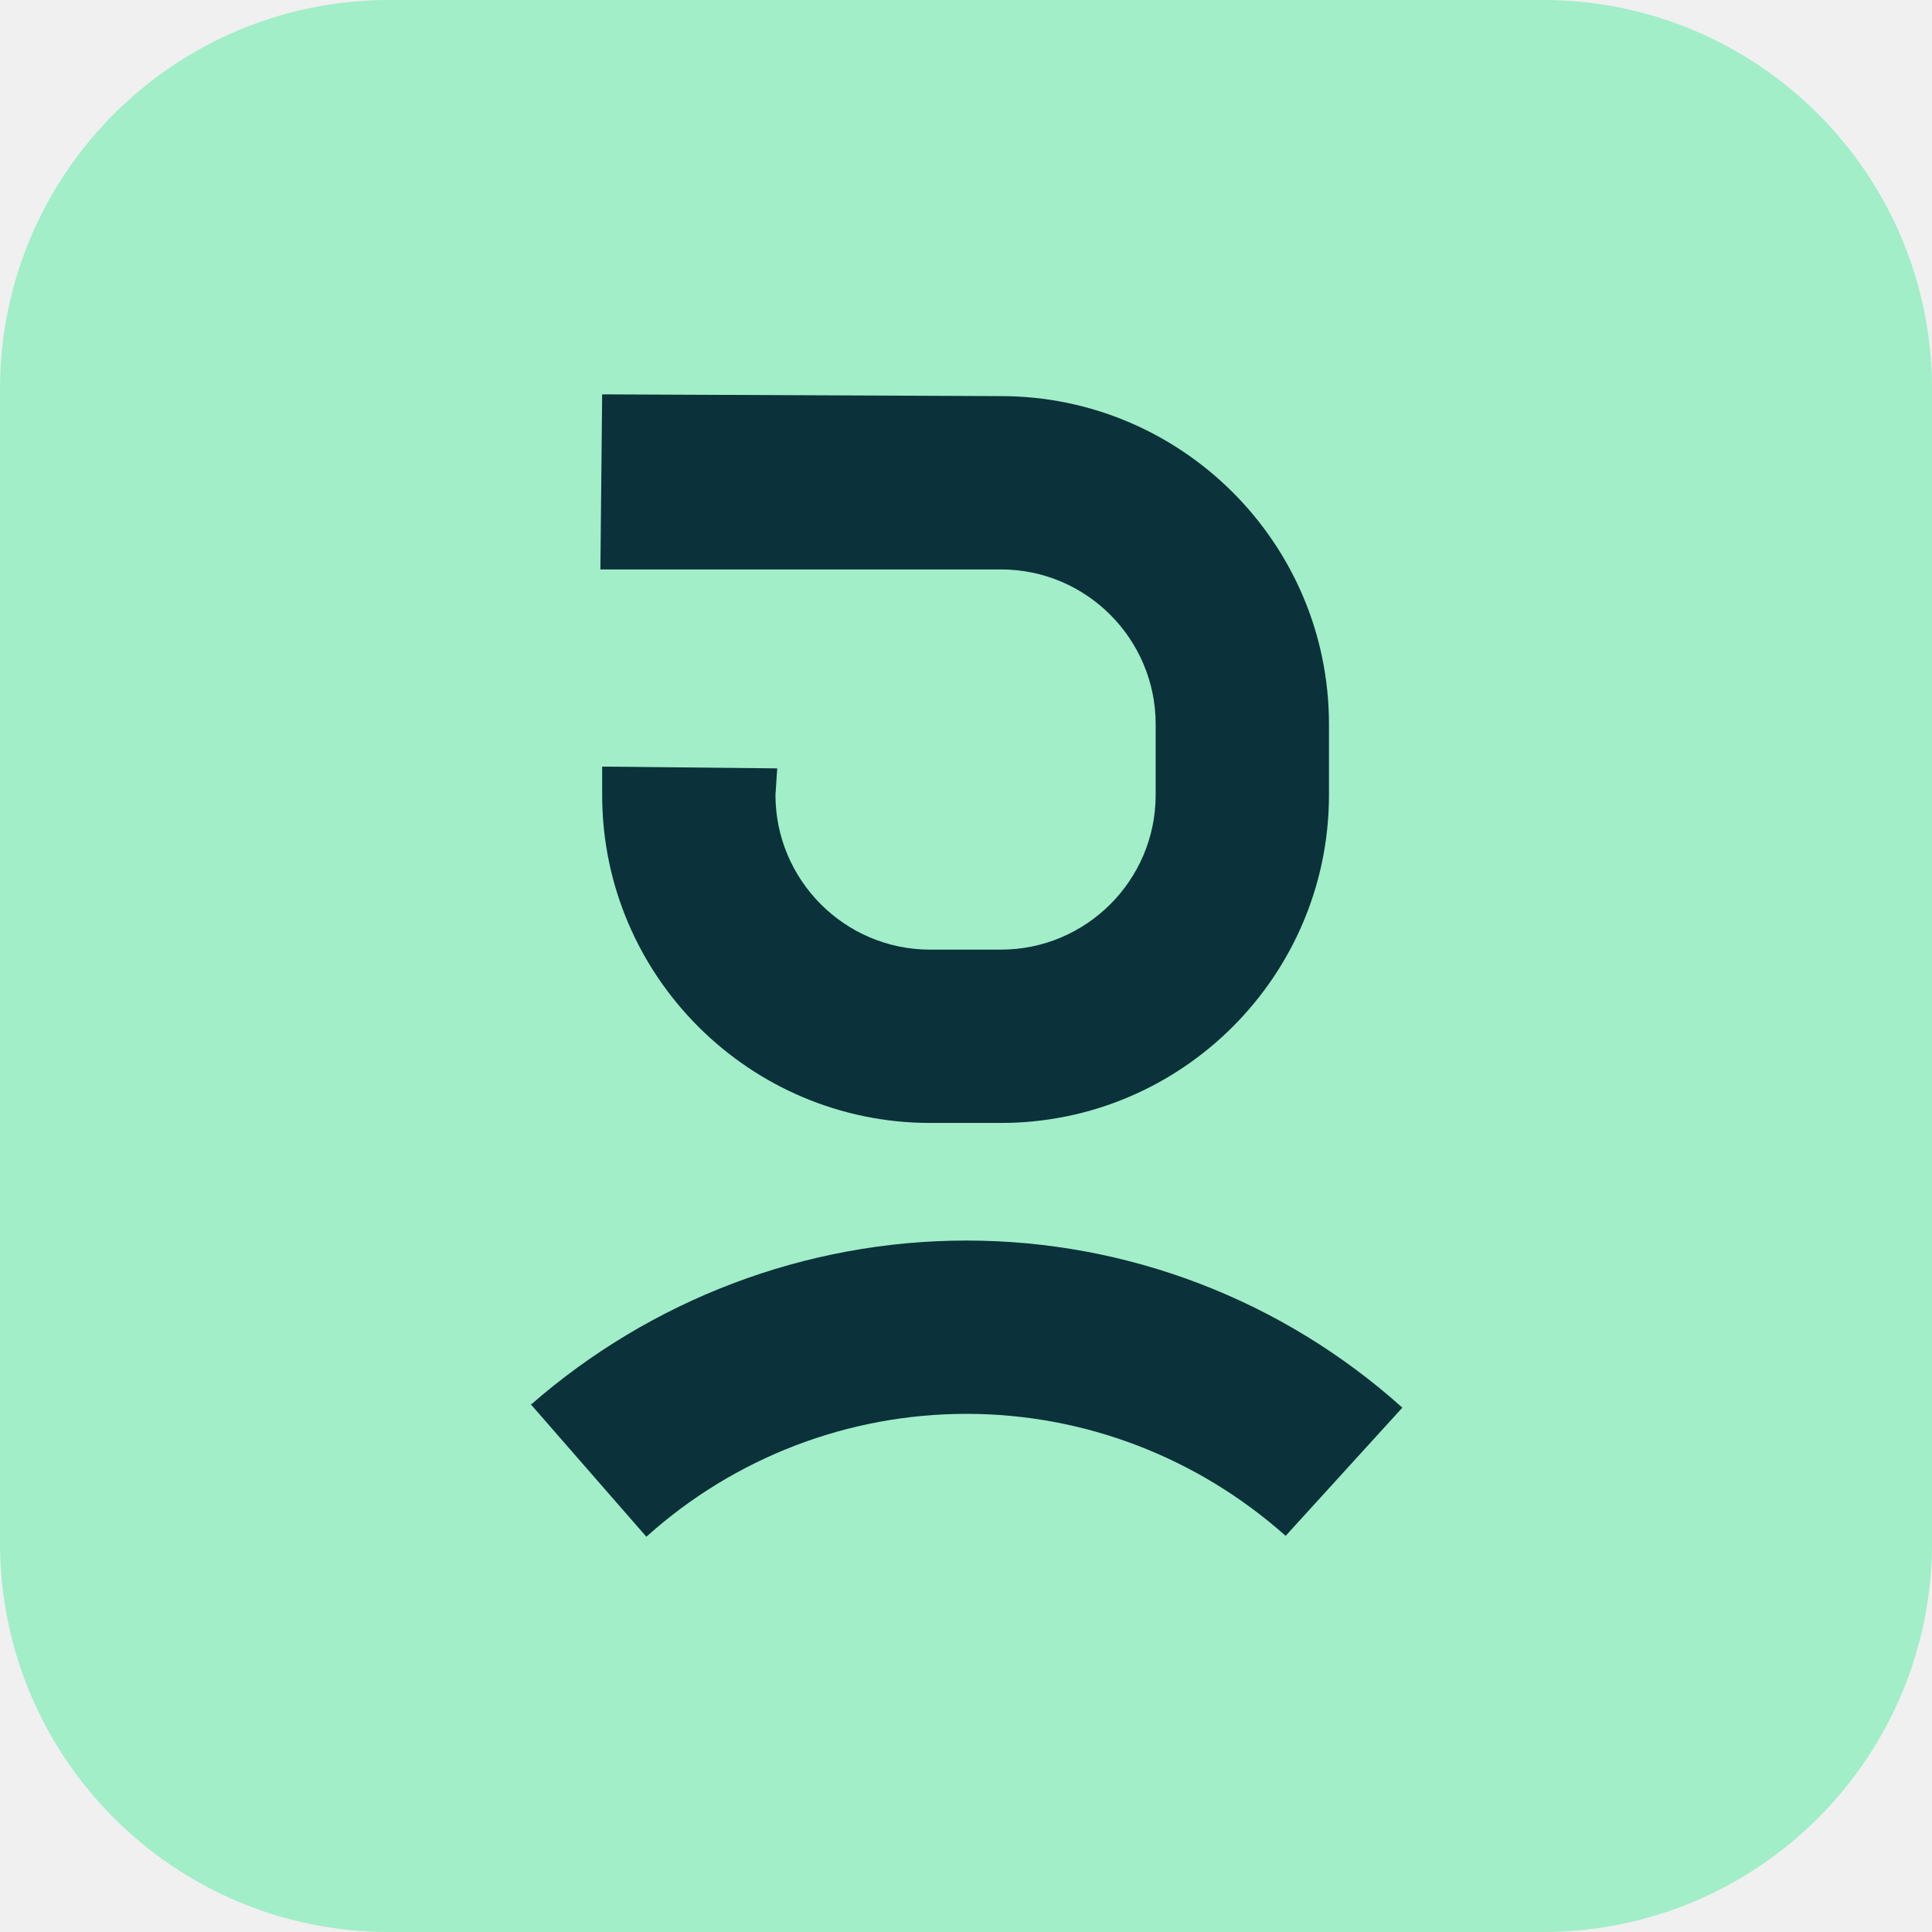
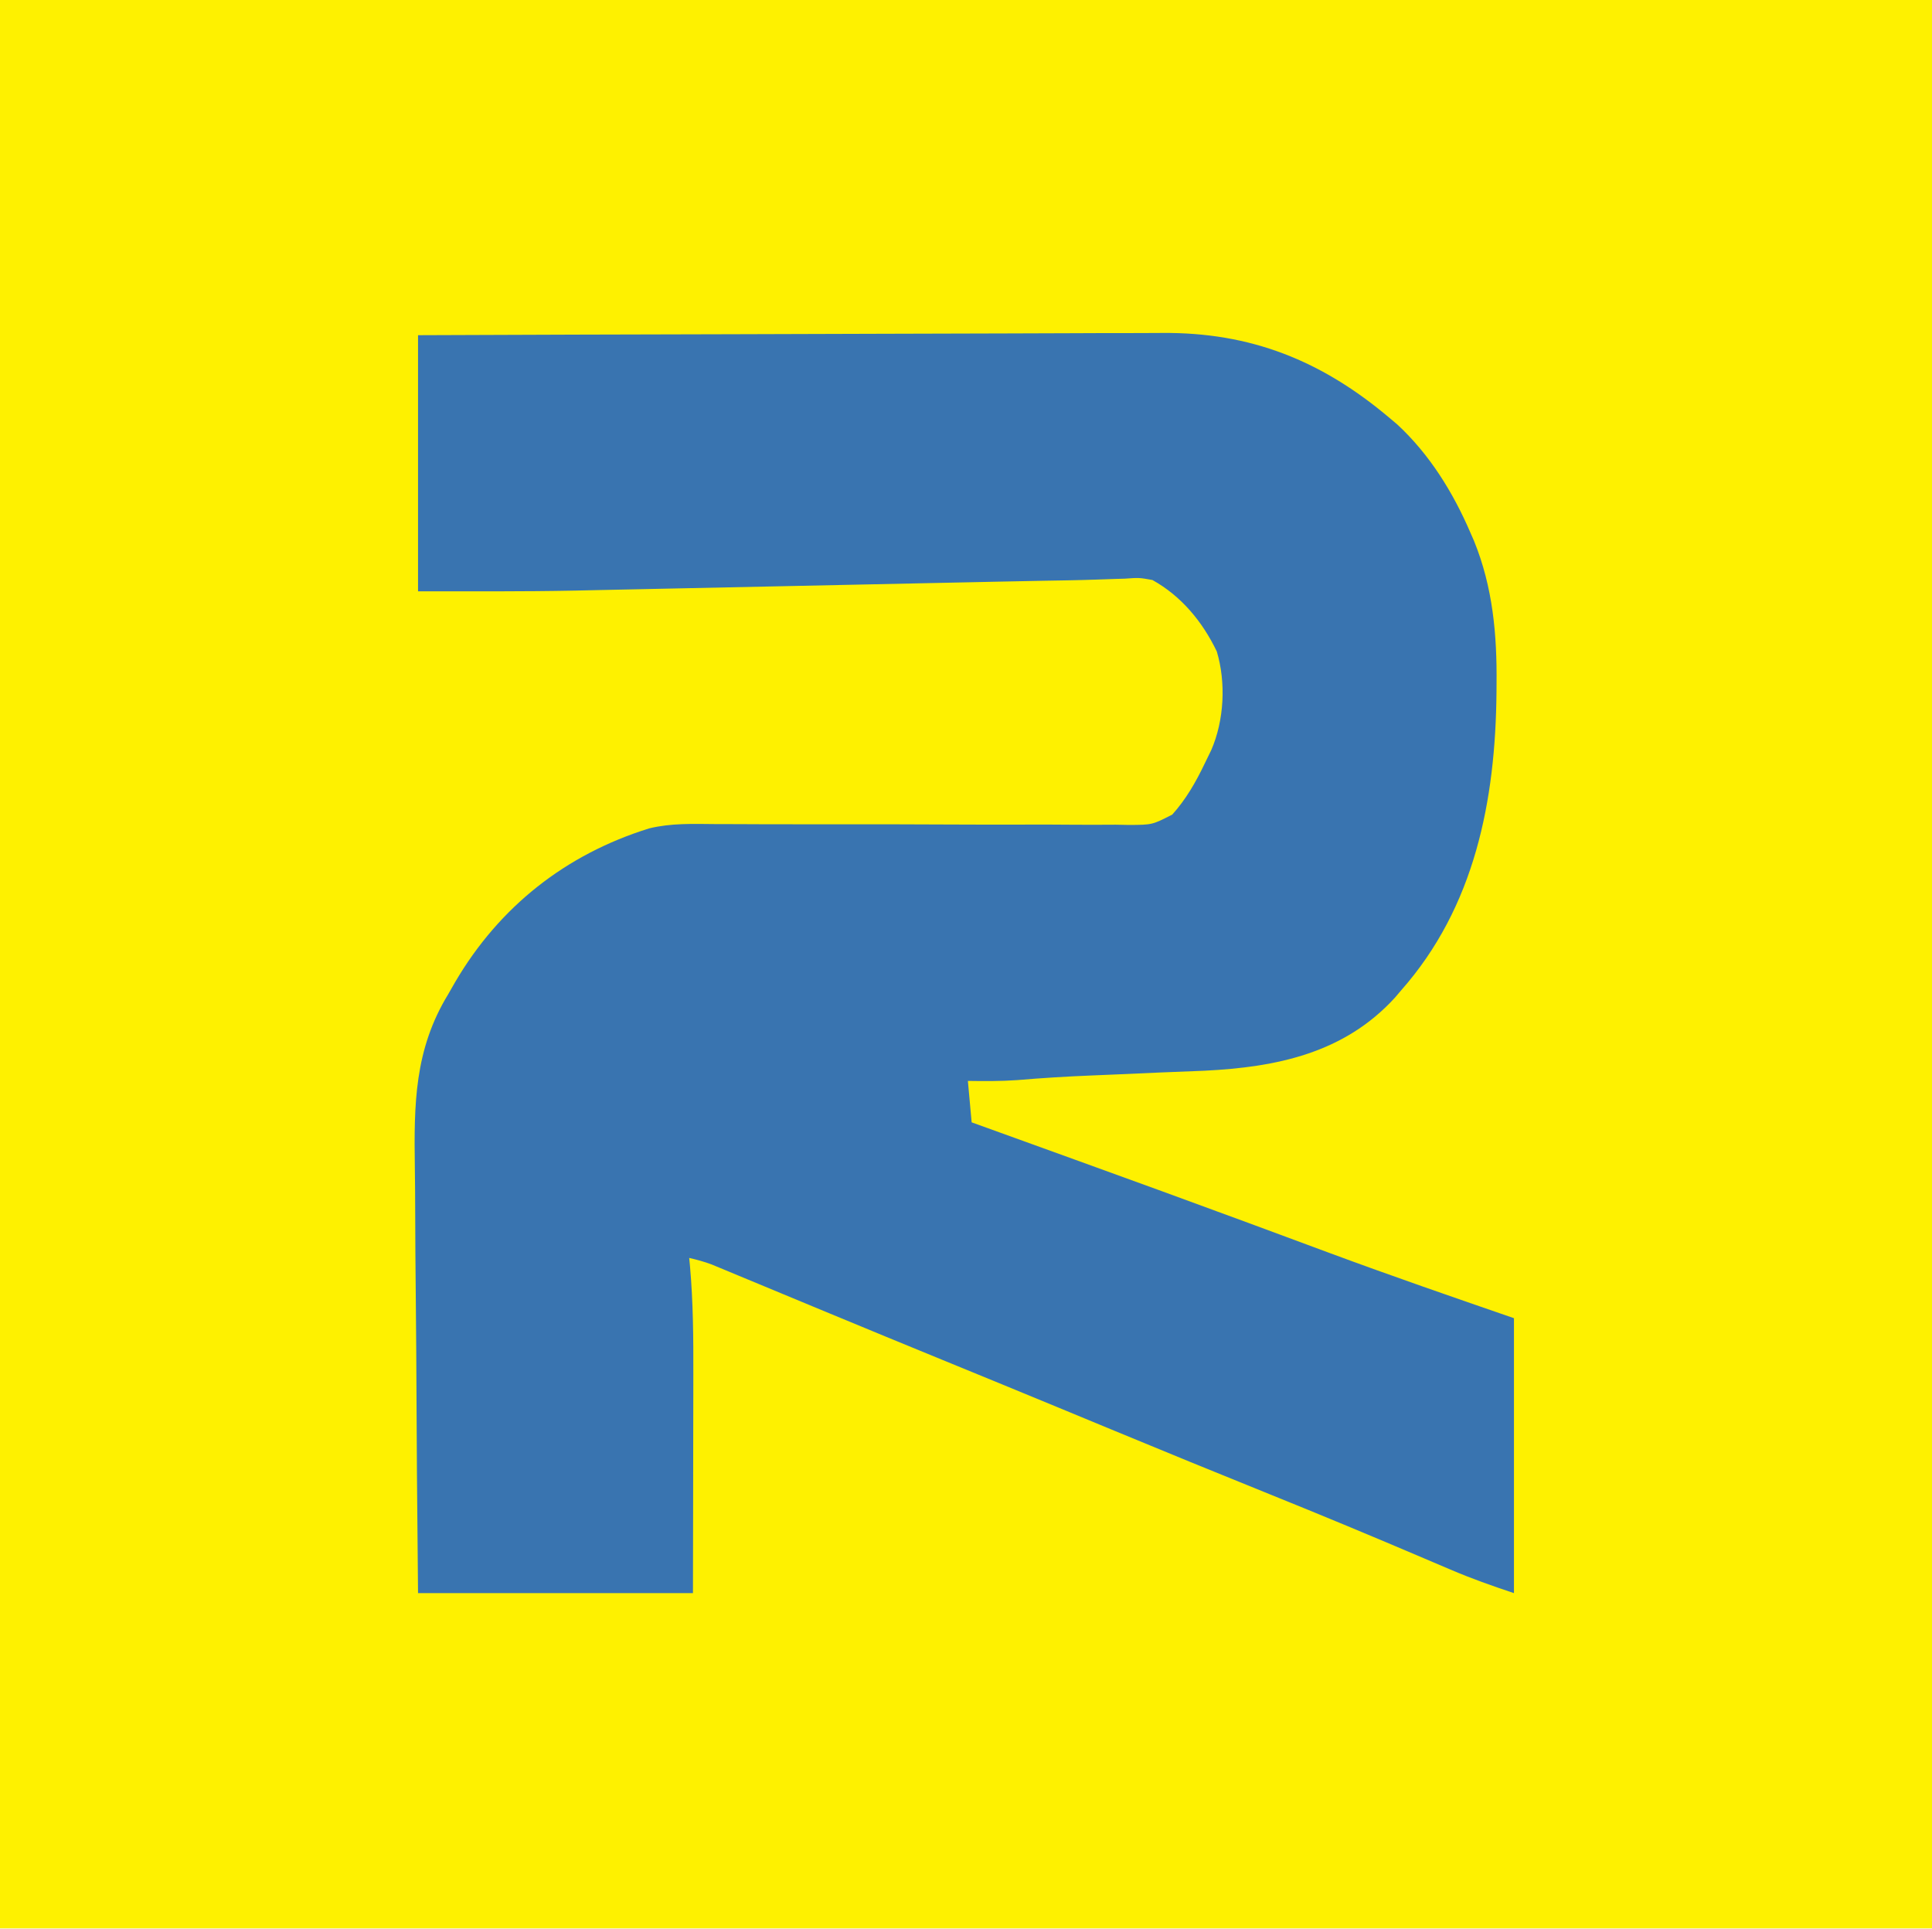
- <svg xmlns="http://www.w3.org/2000/svg" width="117" height="117" viewBox="0 0 117 117" fill="none">
-   <g clip-path="url(#clip0_0_45)">
-     <path d="M93.439 0H23.561C10.549 0 0 10.549 0 23.561V93.439C0 106.452 10.549 117 23.561 117H93.439C106.452 117 117 106.452 117 93.439V23.561C117 10.549 106.452 0 93.439 0Z" fill="#A1EEC9" />
-     <path d="M56.332 68.004C45.408 68.004 36.466 59.116 36.466 48.139V46.425L47.068 46.532L46.961 48.139C46.961 53.279 51.138 57.509 56.332 57.509H60.615C65.756 57.509 69.986 53.333 69.986 48.139V43.855C69.986 38.714 65.809 34.484 60.615 34.484H36.359L36.466 23.882L60.615 23.989C71.539 23.989 80.481 32.878 80.481 43.855V48.139C80.481 59.062 71.593 68.004 60.615 68.004H56.332Z" fill="#0B313A" />
-     <path d="M32.128 85.086C39.41 78.713 48.781 75.126 58.527 75.126C68.272 75.126 77.643 78.713 84.925 85.246L77.857 93.01C72.502 88.245 65.648 85.621 58.527 85.621C51.405 85.621 44.497 88.245 39.143 93.064L32.182 85.086H32.128Z" fill="#0B313A" />
-   </g>
-   <defs>
-     <clipPath id="clip0_0_45">
-       <rect width="117" height="117" fill="white" />
-     </clipPath>
-   </defs>
+ <svg xmlns="http://www.w3.org/2000/svg" version="1.1" width="513" height="512">
+   <path d="M0 0 C169.29 0 338.58 0 513 0 C513 168.96 513 337.92 513 512 C343.71 512 174.42 512 0 512 C0 343.04 0 174.08 0 0 Z " fill="#FEF100" transform="translate(0,0)" />
+   <path d="M0 0 C27.904 -0.113 55.808 -0.205 83.712 -0.259 C96.669 -0.285 109.626 -0.32 122.583 -0.377 C133.881 -0.427 145.179 -0.459 156.478 -0.47 C162.456 -0.477 168.434 -0.492 174.412 -0.529 C180.048 -0.563 185.684 -0.573 191.321 -0.566 C193.38 -0.567 195.44 -0.577 197.499 -0.596 C221.086 -0.806 239.924 6.72 258 22 C258.998 22.843 258.998 22.843 260.016 23.703 C268.608 31.653 274.847 41.769 279.438 52.438 C279.914 53.526 279.914 53.526 280.4 54.636 C285.391 66.917 286.515 79.498 286.375 92.625 C286.37 93.318 286.365 94.012 286.36 94.726 C286.119 123.513 280.616 151.829 261 174 C260.47 174.624 259.94 175.248 259.395 175.891 C245.891 190.694 227.878 194.348 208.823 195.293 C205.008 195.459 201.192 195.605 197.375 195.75 C193.544 195.916 189.712 196.088 185.881 196.26 C183.514 196.365 181.146 196.464 178.779 196.558 C172.152 196.824 165.556 197.233 158.947 197.795 C154.621 198.096 150.334 198.065 146 198 C146.33 201.63 146.66 205.26 147 209 C148.458 209.526 149.917 210.052 151.42 210.594 C158.426 213.123 165.432 215.655 172.438 218.188 C173.404 218.537 173.404 218.537 174.39 218.893 C189.784 224.458 205.169 230.045 220.523 235.719 C221.15 235.95 221.776 236.181 222.421 236.42 C228.99 238.846 235.557 241.278 242.121 243.718 C258.345 249.725 274.633 255.356 291 261 C291 285.09 291 309.18 291 334 C285.219 332.073 279.678 330.128 274.109 327.734 C272.6 327.093 271.091 326.452 269.582 325.811 C268.797 325.476 268.011 325.141 267.202 324.796 C253.52 318.961 239.795 313.247 226 307.688 C212.013 302.047 198.06 296.329 184.125 290.562 C180.201 288.939 176.276 287.315 172.352 285.691 C170.91 285.095 170.91 285.095 169.439 284.486 C159.358 280.318 149.265 276.179 139.17 272.046 C129.267 267.992 119.373 263.916 109.488 259.816 C107.359 258.934 105.23 258.052 103.102 257.17 C98.974 255.459 94.848 253.745 90.723 252.029 C88.843 251.25 86.962 250.471 85.082 249.691 C84.22 249.332 83.359 248.972 82.471 248.602 C81.277 248.108 81.277 248.108 80.058 247.604 C79.367 247.317 78.677 247.03 77.965 246.734 C75.996 245.999 74.047 245.469 72 245 C72.107 246.096 72.107 246.096 72.215 247.215 C73.058 256.791 73.129 266.288 73.098 275.895 C73.096 277.58 73.094 279.265 73.093 280.951 C73.09 285.342 73.08 289.732 73.069 294.123 C73.057 299.416 73.052 304.708 73.046 310.001 C73.037 318 73.017 326 73 334 C48.91 334 24.82 334 0 334 C-0.322 299.366 -0.322 299.366 -0.391 284.758 C-0.438 274.705 -0.493 264.652 -0.604 254.6 C-0.684 247.275 -0.735 239.952 -0.753 232.627 C-0.763 228.756 -0.787 224.886 -0.846 221.016 C-1.091 204.268 -0.987 189.72 8 175 C8.618 173.922 9.235 172.843 9.871 171.732 C21.624 151.698 39.231 137.841 61.377 130.949 C67.172 129.532 72.983 129.756 78.914 129.808 C80.875 129.812 82.836 129.817 84.797 129.821 C86.89 129.826 88.984 129.837 91.078 129.848 C95.453 129.87 99.828 129.87 104.204 129.866 C105.706 129.865 107.208 129.864 108.71 129.862 C109.462 129.862 110.213 129.861 110.988 129.861 C121.164 129.855 131.339 129.867 141.515 129.921 C148.395 129.957 155.274 129.965 162.154 129.94 C165.79 129.929 169.423 129.932 173.059 129.97 C177.112 130.012 181.162 129.993 185.215 129.968 C187.01 130.002 187.01 130.002 188.841 130.037 C194.964 130.001 194.964 130.001 200.267 127.284 C203.929 123.202 206.519 118.68 208.875 113.75 C209.45 112.569 210.025 111.388 210.617 110.172 C214.05 102.298 214.572 92.252 212.094 83.973 C208.308 76.098 202.697 69.278 195 65 C191.48 64.37 191.48 64.37 187.632 64.646 C186.874 64.668 186.117 64.689 185.336 64.712 C183.572 64.762 181.809 64.823 180.046 64.892 C175.348 65.059 170.649 65.123 165.949 65.203 C161.679 65.276 157.409 65.365 153.14 65.457 C152.392 65.473 151.644 65.49 150.874 65.506 C149.331 65.539 147.787 65.573 146.244 65.606 C142.236 65.692 138.227 65.775 134.218 65.858 C121.474 66.123 108.731 66.393 95.987 66.664 C87.596 66.842 79.205 67.019 70.813 67.193 C66.091 67.291 61.369 67.391 56.647 67.494 C53.664 67.558 50.681 67.62 47.698 67.681 C45.732 67.722 43.766 67.766 41.801 67.81 C27.861 68.089 13.952 68 0 68 C0 45.56 0 23.12 0 0 Z " fill="#3974B0" transform="translate(111,89)" />
</svg>
